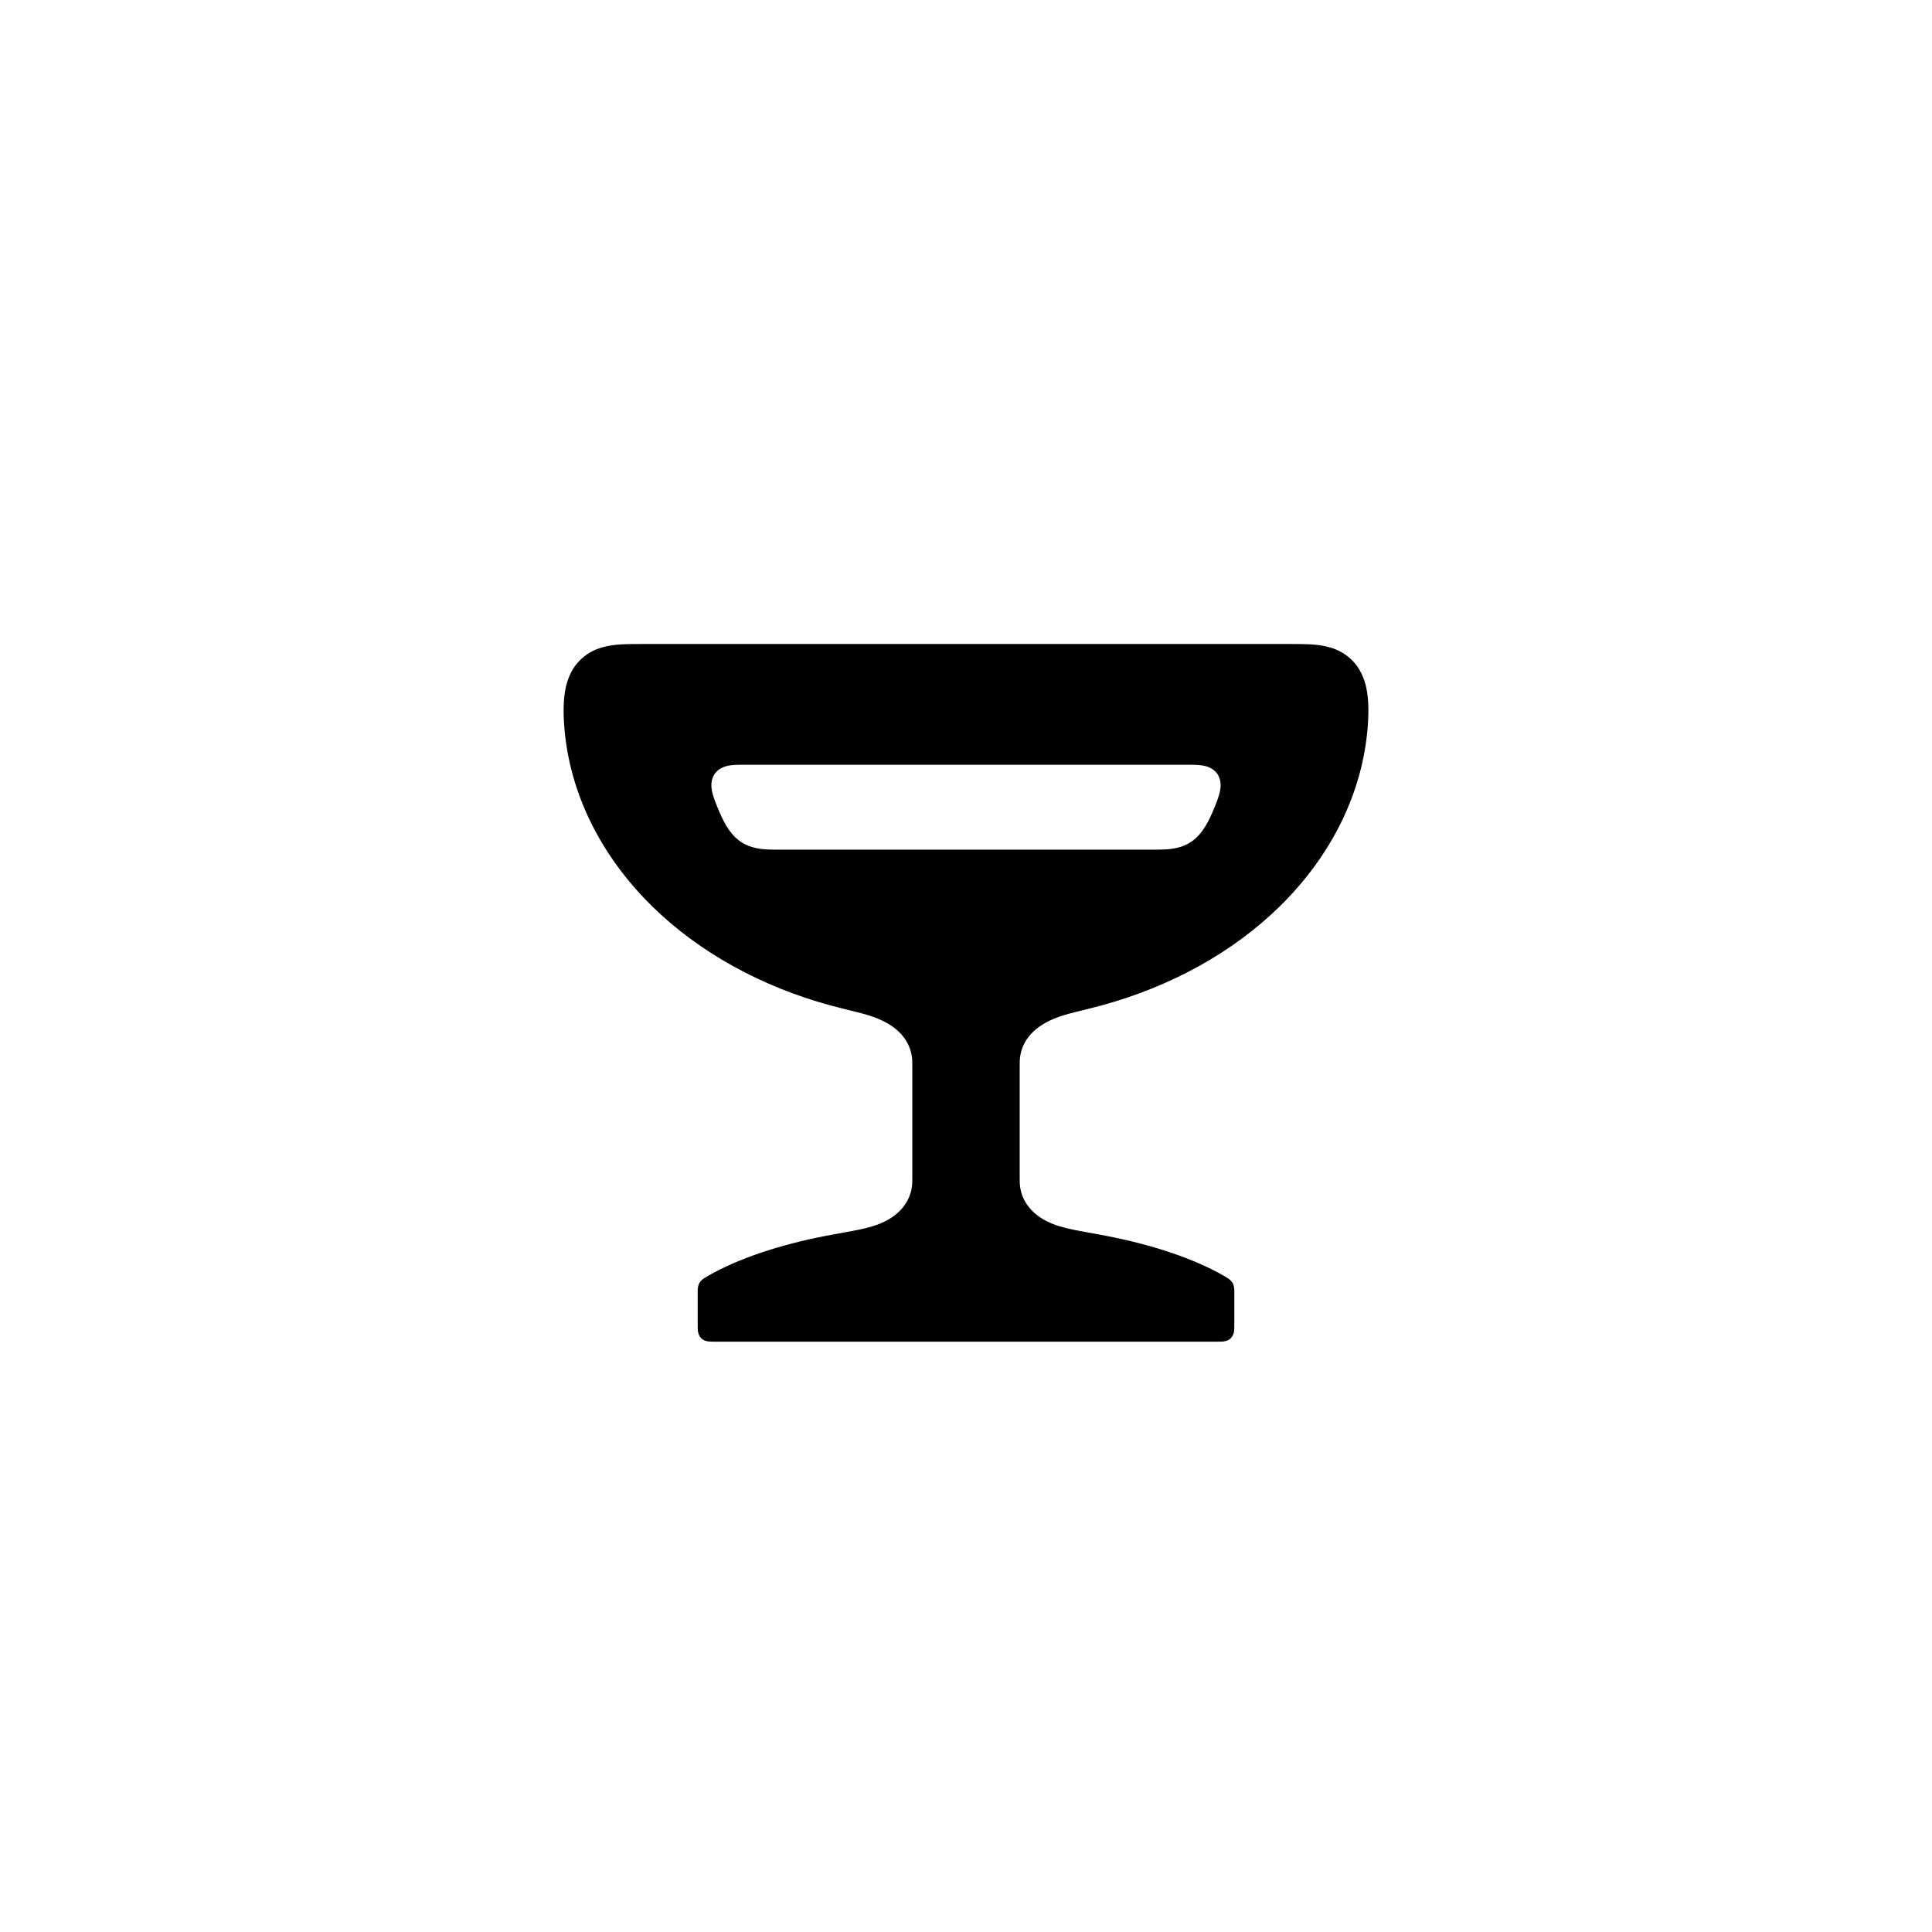
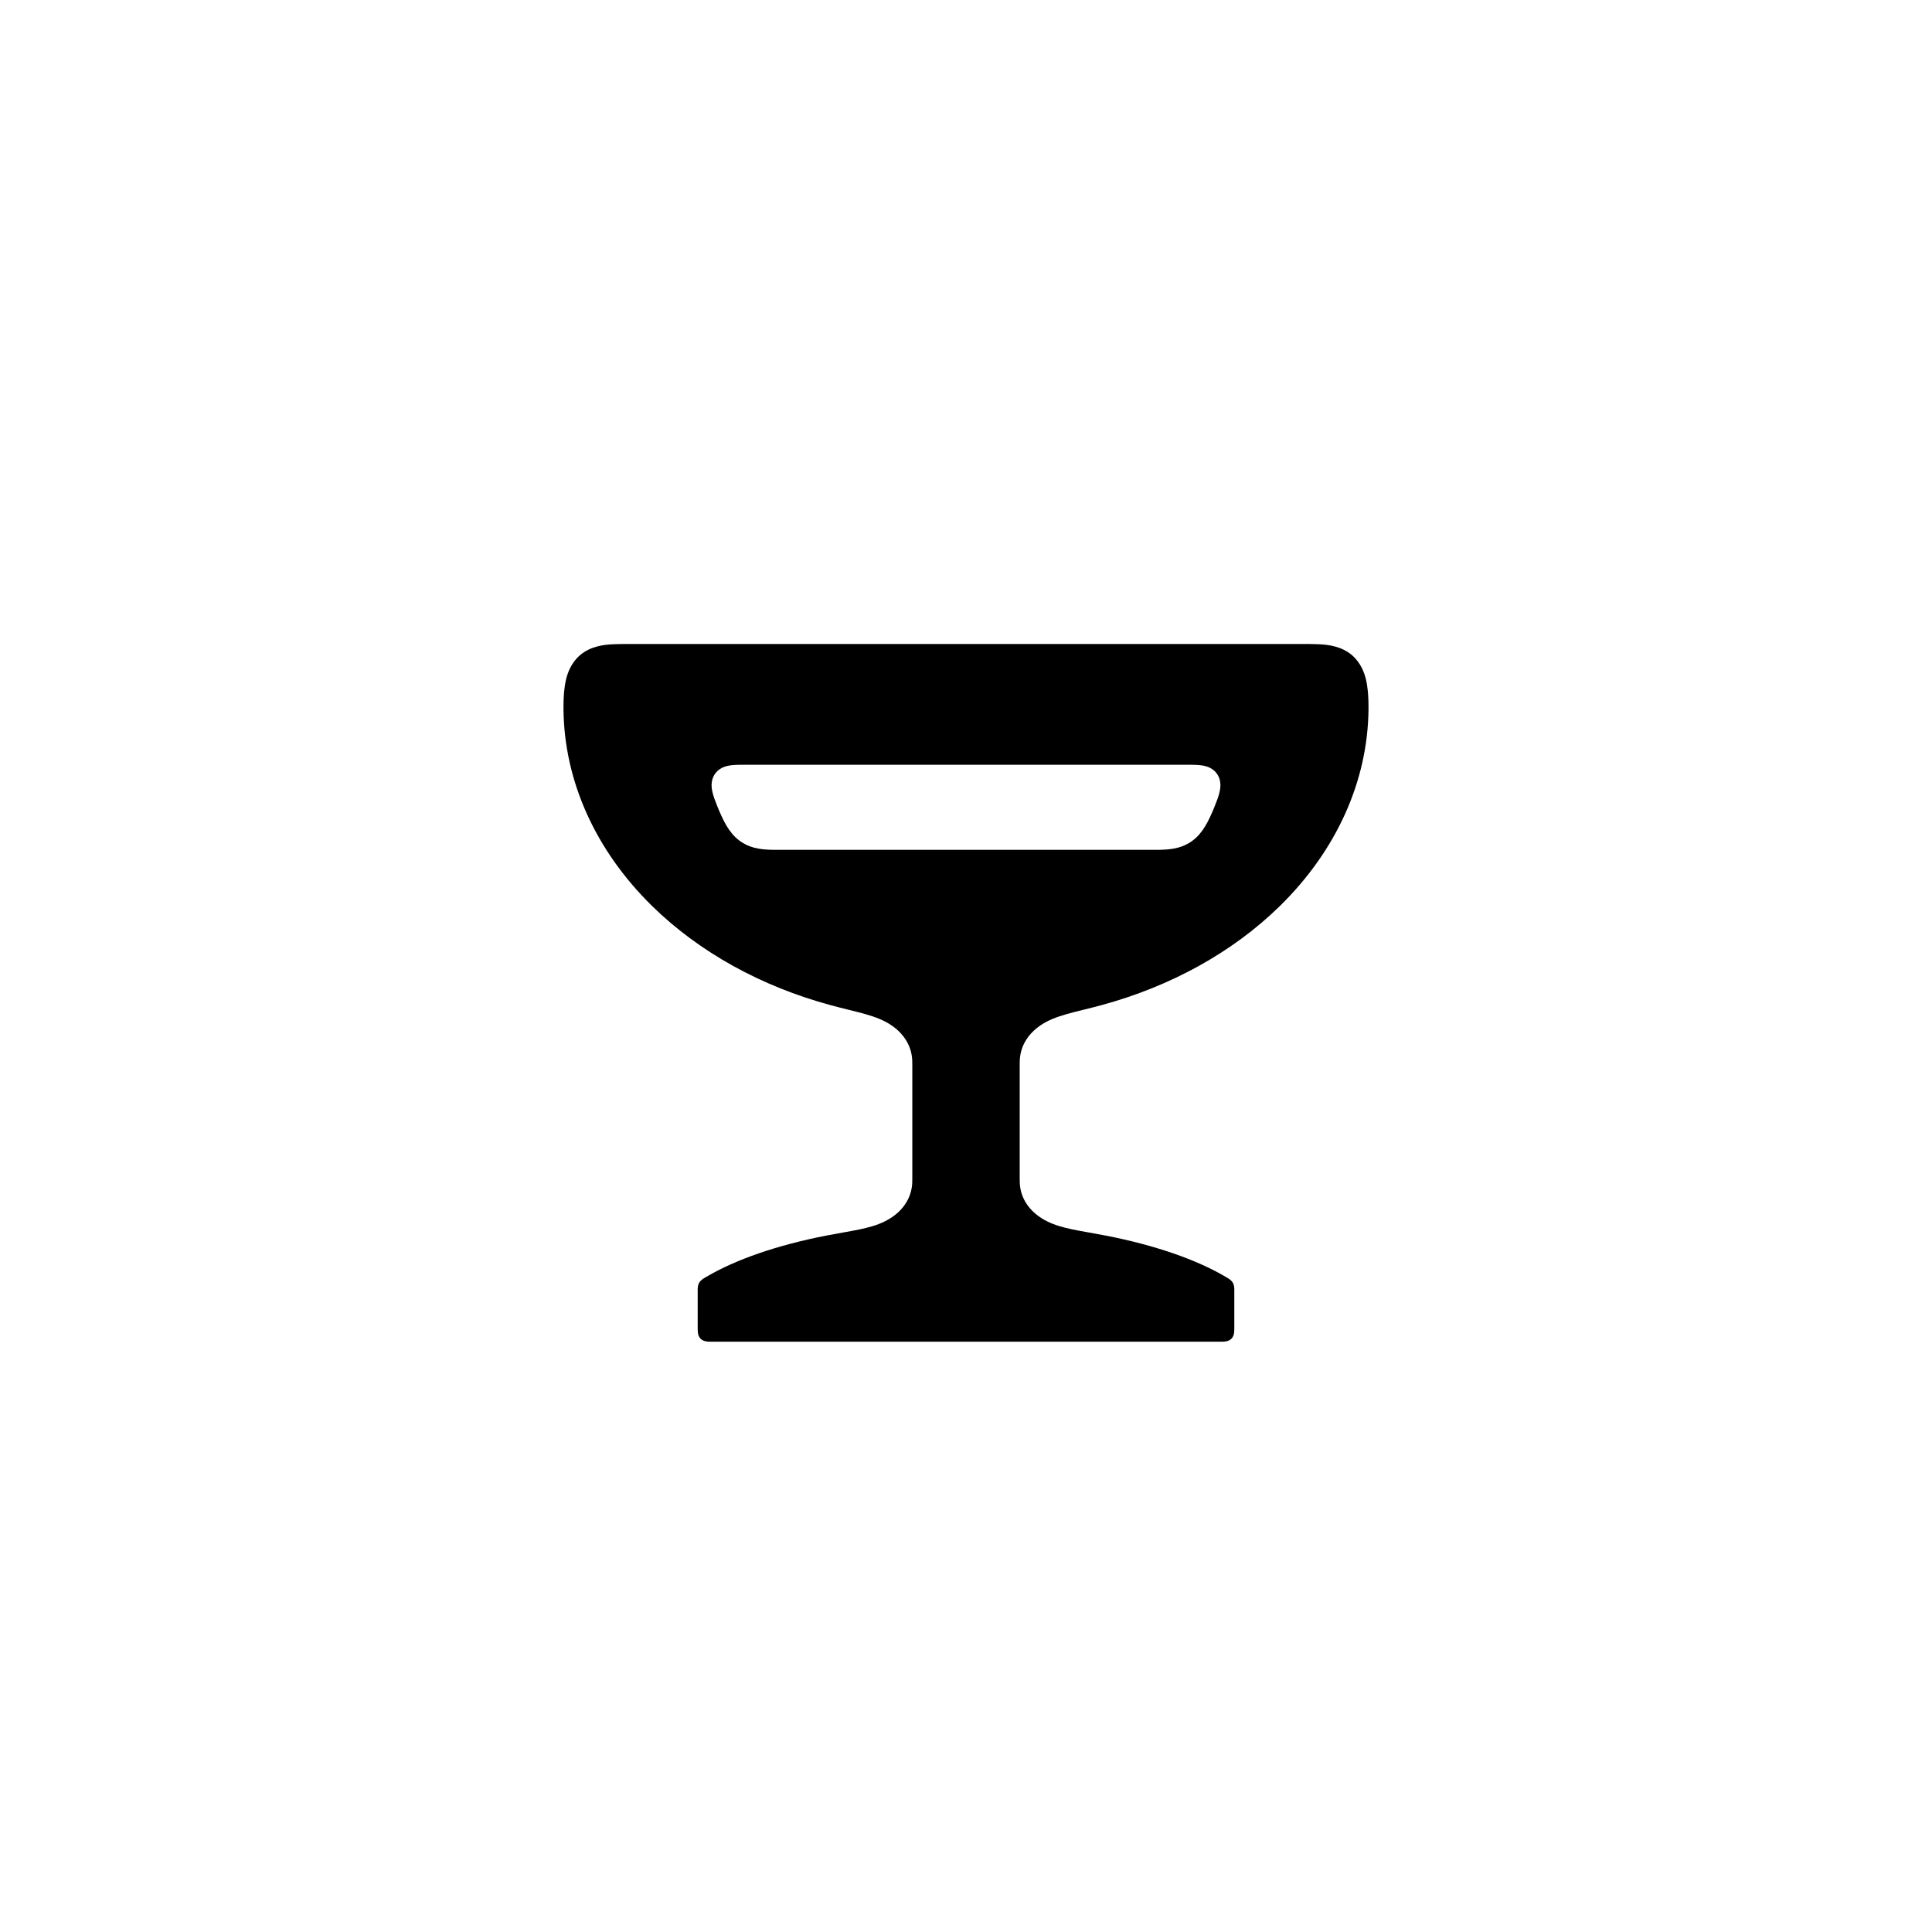
<svg xmlns="http://www.w3.org/2000/svg" viewBox="0 0 24 24" width="24" height="24">
-   <path fill-rule="evenodd" d="M8.039 8L15.961 8L15.961 8C16.097 8 16.201 8 16.288 8.005C16.433 8.014 16.617 8.043 16.766 8.174C16.902 8.292 16.952 8.446 16.973 8.546C16.996 8.655 17.008 8.809 16.99 9.032C16.926 9.839 16.549 10.62 15.897 11.26C15.311 11.834 14.541 12.256 13.683 12.49C13.426 12.56 13.255 12.588 13.095 12.654C12.8 12.775 12.695 12.965 12.673 13.124C12.667 13.163 12.667 13.199 12.667 13.243C12.667 13.248 12.667 13.253 12.667 13.264L12.667 14.598C12.667 14.614 12.667 14.622 12.667 14.629C12.667 14.675 12.667 14.713 12.674 14.754C12.699 14.915 12.805 15.074 13.012 15.175C13.199 15.267 13.423 15.29 13.736 15.351C14.33 15.466 14.836 15.638 15.204 15.849C15.224 15.861 15.234 15.867 15.24 15.871C15.269 15.888 15.296 15.909 15.313 15.94C15.328 15.968 15.332 15.998 15.333 16.028C15.333 16.039 15.333 16.052 15.333 16.076L15.333 16.44C15.333 16.484 15.333 16.508 15.331 16.528C15.328 16.556 15.319 16.594 15.29 16.623C15.255 16.659 15.206 16.665 15.175 16.666C15.16 16.667 15.14 16.667 15.107 16.667L8.893 16.667C8.86 16.667 8.84 16.667 8.825 16.666C8.794 16.665 8.745 16.659 8.71 16.623C8.681 16.594 8.672 16.556 8.669 16.528C8.667 16.508 8.667 16.484 8.667 16.44L8.667 16.076C8.667 16.052 8.667 16.039 8.667 16.028C8.668 15.998 8.672 15.968 8.687 15.94C8.704 15.909 8.731 15.888 8.76 15.871C8.766 15.867 8.776 15.861 8.796 15.849C9.164 15.638 9.67 15.466 10.264 15.351C10.577 15.29 10.801 15.267 10.988 15.175C11.195 15.074 11.301 14.915 11.326 14.754C11.333 14.713 11.333 14.675 11.333 14.629C11.333 14.622 11.333 14.614 11.333 14.598L11.333 13.264C11.333 13.253 11.333 13.248 11.333 13.243C11.333 13.199 11.333 13.163 11.327 13.124C11.305 12.965 11.2 12.775 10.905 12.654C10.745 12.588 10.574 12.56 10.317 12.49C9.459 12.256 8.689 11.834 8.103 11.26C7.451 10.62 7.074 9.839 7.01 9.032C6.992 8.809 7.004 8.655 7.027 8.546C7.048 8.446 7.098 8.292 7.234 8.174C7.383 8.043 7.567 8.014 7.712 8.005C7.799 8 7.903 8 8.039 8L8.039 8ZM9.267 9.5C9.134 9.5 9.037 9.5 8.96 9.542C8.931 9.557 8.903 9.579 8.881 9.609C8.851 9.652 8.832 9.709 8.838 9.782C8.843 9.841 8.863 9.907 8.906 10.013C8.918 10.042 8.929 10.069 8.94 10.094C9.008 10.249 9.086 10.388 9.226 10.472C9.328 10.532 9.439 10.549 9.55 10.553C9.596 10.555 9.65 10.555 9.746 10.555L14.254 10.555C14.35 10.555 14.404 10.555 14.45 10.553C14.561 10.549 14.672 10.532 14.774 10.472C14.914 10.388 14.992 10.249 15.06 10.094C15.071 10.069 15.082 10.042 15.094 10.013C15.137 9.907 15.157 9.841 15.162 9.782C15.168 9.709 15.149 9.652 15.119 9.609C15.097 9.579 15.069 9.557 15.04 9.542C14.963 9.5 14.866 9.5 14.733 9.5L9.267 9.5Z" />
+   <path fill-rule="evenodd" d="M7.86 8L16.14 8L16.14 8C16.257 8 16.325 8 16.382 8.003C16.506 8.008 16.666 8.03 16.794 8.138C16.907 8.235 16.95 8.363 16.969 8.443C16.986 8.514 17.002 8.627 17 8.817C16.99 9.699 16.607 10.561 15.898 11.256C15.312 11.83 14.542 12.253 13.684 12.486C13.353 12.576 13.112 12.61 12.926 12.737C12.781 12.835 12.693 12.972 12.673 13.12C12.667 13.159 12.667 13.194 12.667 13.239C12.667 13.244 12.667 13.249 12.667 13.26L12.667 14.597C12.667 14.612 12.667 14.621 12.667 14.628C12.667 14.674 12.667 14.711 12.674 14.753C12.699 14.914 12.805 15.072 13.012 15.174C13.199 15.266 13.423 15.288 13.736 15.349C14.342 15.467 14.856 15.644 15.225 15.861C15.23 15.864 15.236 15.867 15.242 15.871C15.273 15.889 15.3 15.908 15.316 15.937C15.329 15.961 15.332 15.987 15.333 16.013C15.333 16.021 15.333 16.032 15.333 16.052L15.333 16.475C15.333 16.516 15.333 16.539 15.33 16.56C15.326 16.582 15.318 16.609 15.297 16.63C15.264 16.663 15.217 16.666 15.187 16.667C15.178 16.667 15.166 16.667 15.142 16.667L8.858 16.667C8.834 16.667 8.822 16.667 8.813 16.667C8.783 16.666 8.736 16.663 8.703 16.63C8.682 16.609 8.674 16.582 8.67 16.56C8.667 16.539 8.667 16.516 8.667 16.475L8.667 16.052C8.667 16.032 8.667 16.021 8.667 16.013C8.668 15.987 8.671 15.961 8.684 15.937C8.7 15.908 8.727 15.889 8.758 15.871C8.764 15.867 8.77 15.864 8.775 15.861C9.144 15.644 9.658 15.467 10.264 15.349C10.577 15.288 10.801 15.266 10.988 15.174C11.195 15.072 11.301 14.914 11.326 14.753C11.333 14.711 11.333 14.674 11.333 14.628C11.333 14.621 11.333 14.612 11.333 14.597L11.333 13.26C11.333 13.249 11.333 13.244 11.333 13.239C11.333 13.194 11.333 13.159 11.327 13.12C11.307 12.972 11.219 12.835 11.074 12.737C10.888 12.61 10.647 12.576 10.316 12.486C9.458 12.253 8.688 11.83 8.102 11.256C7.393 10.561 7.01 9.699 7 8.817C6.998 8.627 7.014 8.514 7.031 8.443C7.05 8.363 7.093 8.235 7.206 8.138C7.334 8.03 7.494 8.008 7.618 8.003C7.675 8 7.743 8 7.86 8L7.86 8ZM9.27 9.5C9.137 9.5 9.044 9.5 8.967 9.539C8.938 9.555 8.908 9.577 8.884 9.61C8.858 9.645 8.845 9.686 8.841 9.726C8.833 9.804 8.859 9.888 8.91 10.014C8.921 10.043 8.933 10.07 8.944 10.095C9.011 10.25 9.09 10.39 9.231 10.473C9.349 10.544 9.48 10.555 9.61 10.557C9.64 10.557 9.678 10.557 9.753 10.557L14.247 10.557C14.322 10.557 14.36 10.557 14.39 10.557C14.52 10.555 14.651 10.544 14.769 10.473C14.91 10.39 14.989 10.25 15.056 10.095C15.067 10.07 15.079 10.043 15.09 10.014C15.141 9.888 15.167 9.804 15.159 9.726C15.155 9.686 15.142 9.645 15.116 9.61C15.092 9.577 15.062 9.555 15.033 9.539C14.956 9.5 14.863 9.5 14.73 9.5L9.27 9.5Z" />
</svg>
